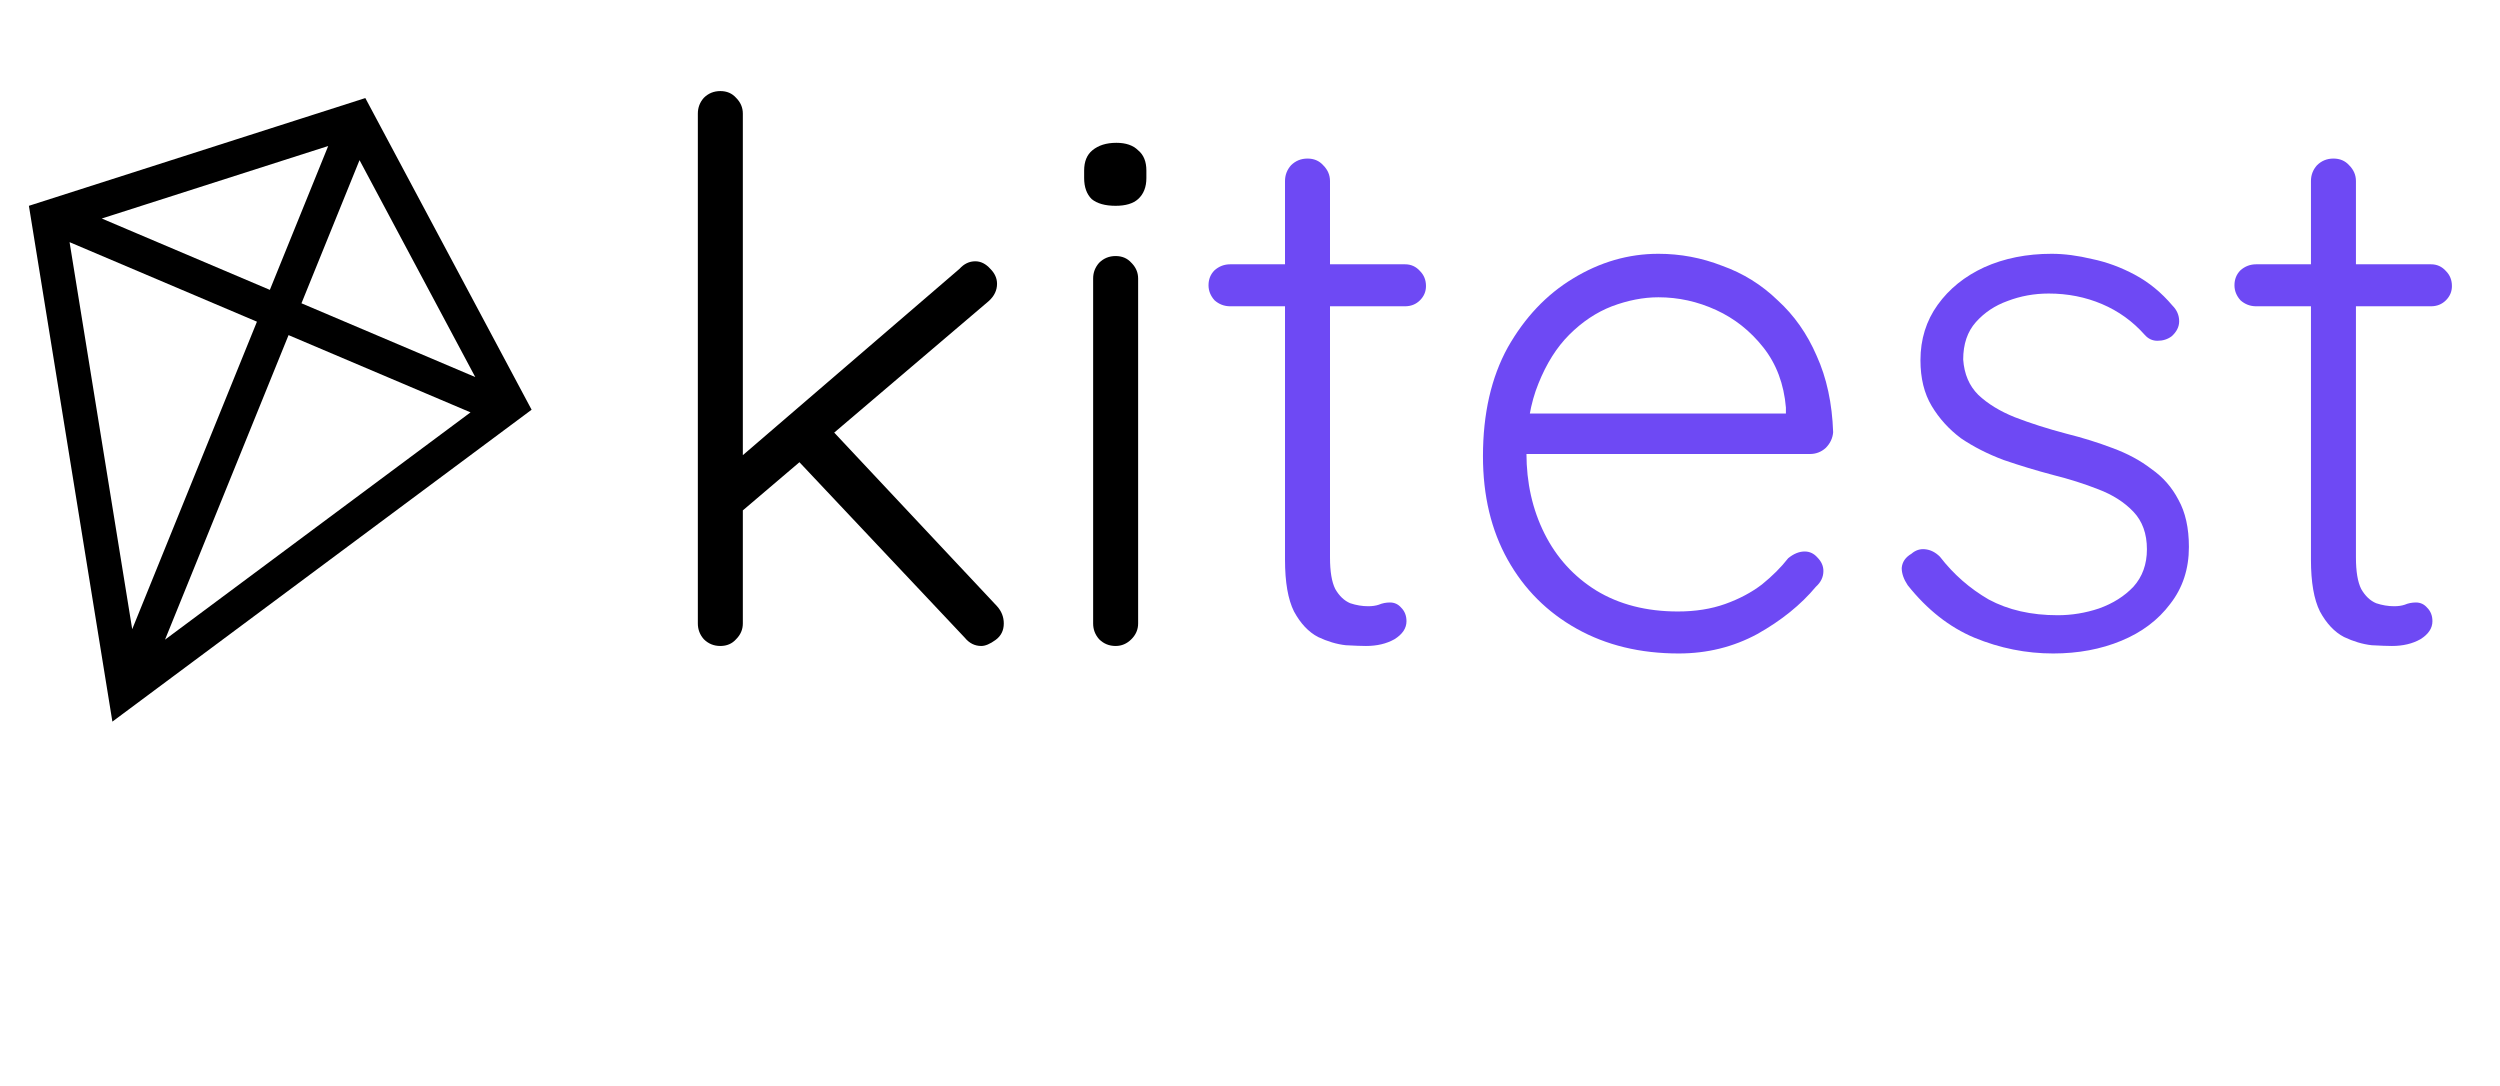
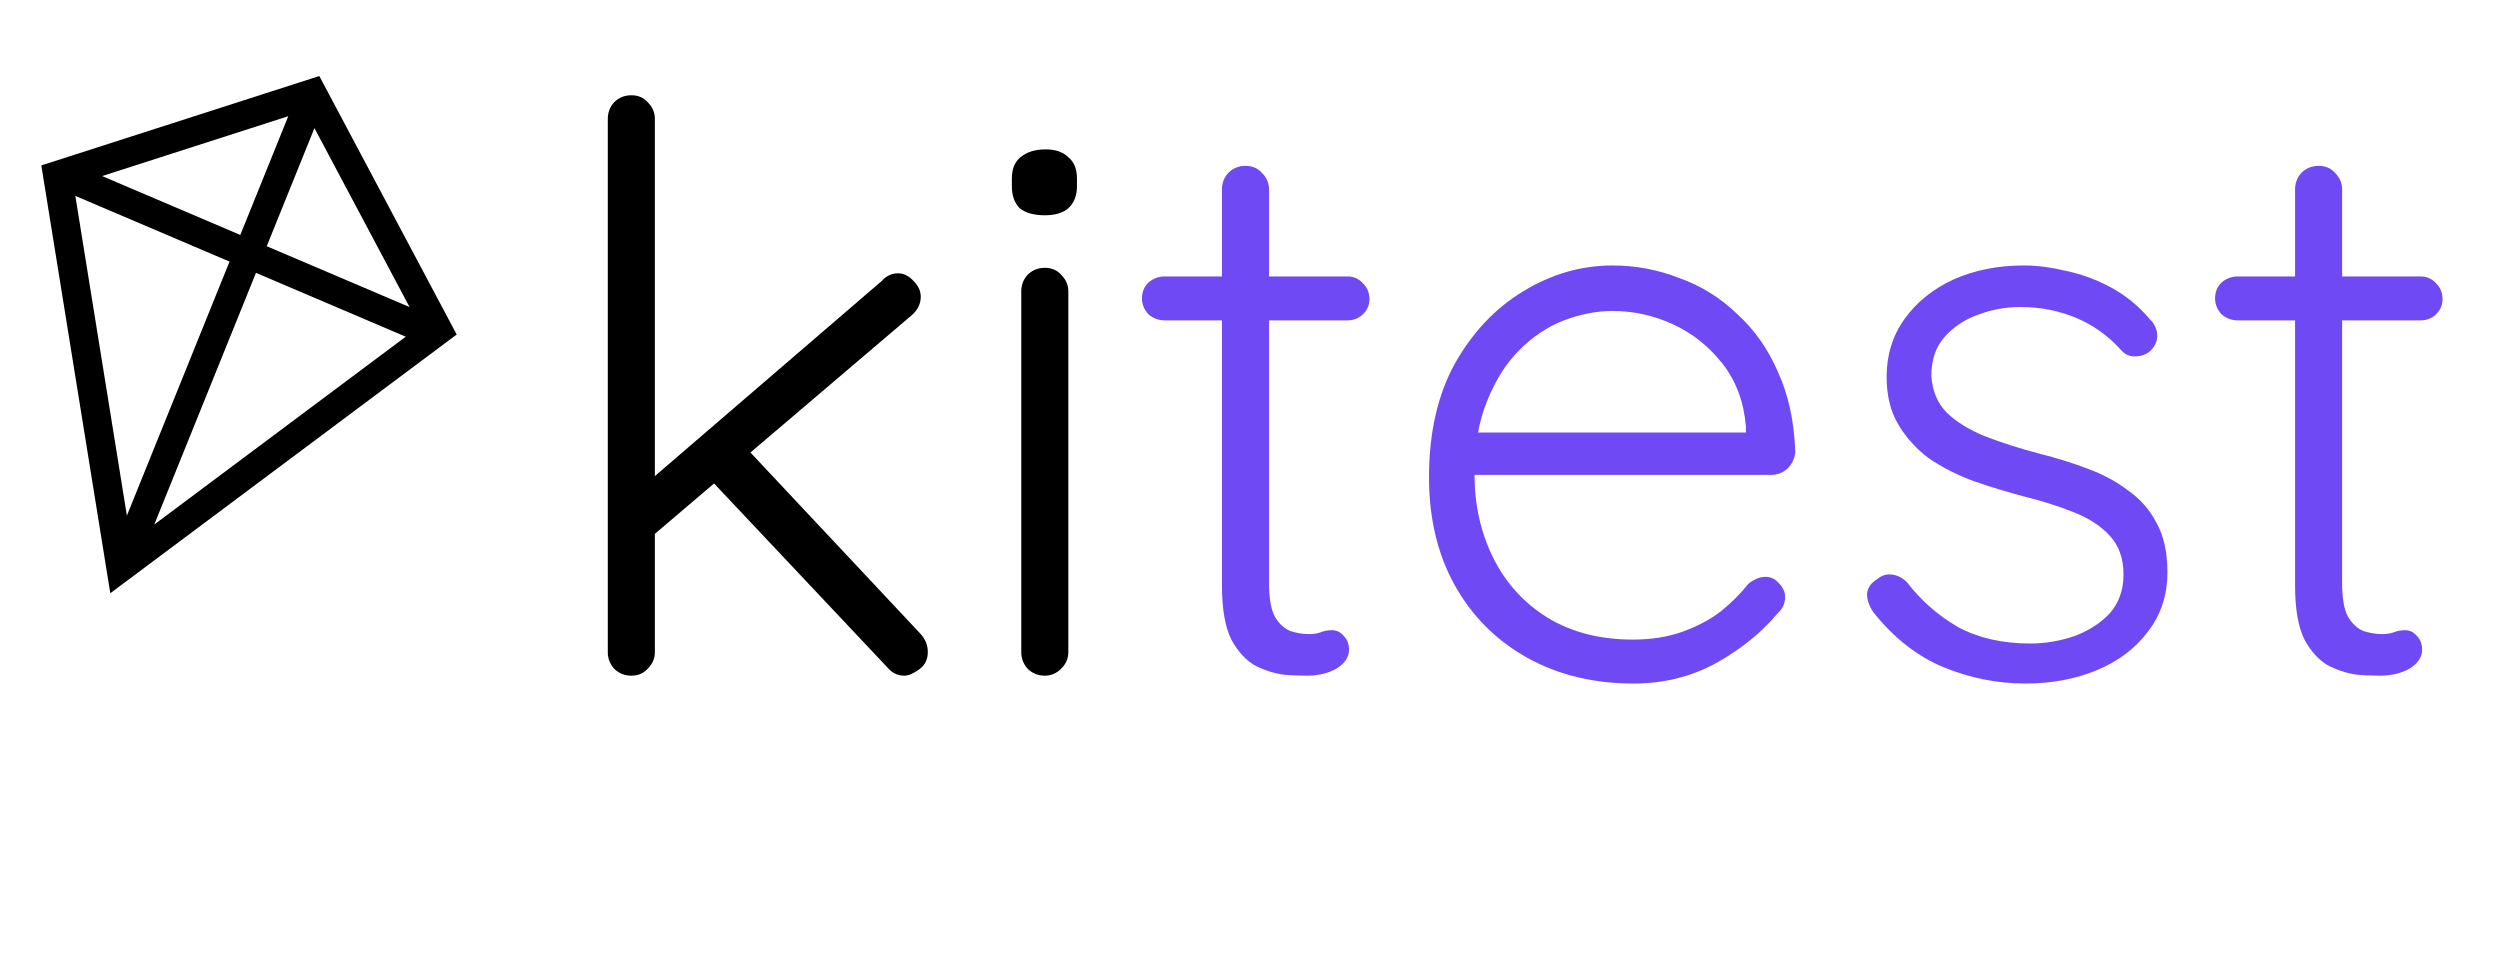
- <svg xmlns="http://www.w3.org/2000/svg" width="364" height="158" viewBox="0 0 364 158" fill="none">
-   <path d="M328.504 38.481H353.943C354.816 38.481 355.544 38.808 356.127 39.463C356.709 40.046 357 40.774 357 41.647C357 42.448 356.709 43.139 356.127 43.721C355.544 44.304 354.816 44.595 353.943 44.595H328.504C327.63 44.595 326.866 44.304 326.211 43.721C325.629 43.066 325.338 42.339 325.338 41.538C325.338 40.664 325.629 39.937 326.211 39.354C326.866 38.772 327.63 38.481 328.504 38.481ZM339.75 23.086C340.696 23.086 341.46 23.414 342.042 24.069C342.697 24.724 343.025 25.488 343.025 26.362V81.17C343.025 83.209 343.28 84.737 343.789 85.756C344.372 86.775 345.099 87.466 345.973 87.831C346.846 88.122 347.72 88.267 348.593 88.267C349.175 88.267 349.685 88.194 350.122 88.049C350.631 87.831 351.177 87.721 351.759 87.721C352.414 87.721 352.96 87.976 353.397 88.486C353.907 88.995 354.161 89.65 354.161 90.451C354.161 91.47 353.579 92.343 352.414 93.071C351.25 93.726 349.867 94.054 348.266 94.054C347.611 94.054 346.628 94.017 345.318 93.945C344.008 93.799 342.661 93.399 341.278 92.744C339.895 92.016 338.731 90.778 337.784 89.031C336.911 87.285 336.474 84.773 336.474 81.498V26.362C336.474 25.488 336.765 24.724 337.348 24.069C338.003 23.414 338.803 23.086 339.75 23.086Z" fill="#6E49F4" />
-   <path d="M277.762 85.21C277.18 84.337 276.889 83.5 276.889 82.699C276.961 81.826 277.435 81.134 278.308 80.624C278.89 80.115 279.545 79.897 280.273 79.969C281.074 80.042 281.802 80.406 282.457 81.061C284.422 83.609 286.788 85.683 289.554 87.285C292.392 88.813 295.741 89.577 299.598 89.577C301.636 89.577 303.638 89.25 305.603 88.595C307.641 87.867 309.315 86.811 310.626 85.428C311.936 83.973 312.591 82.153 312.591 79.969C312.591 77.713 311.936 75.893 310.626 74.51C309.315 73.127 307.605 72.036 305.494 71.235C303.456 70.434 301.272 69.743 298.943 69.161C296.468 68.505 294.066 67.778 291.737 66.977C289.408 66.103 287.334 65.048 285.514 63.811C283.767 62.501 282.348 60.936 281.256 59.116C280.164 57.296 279.618 55.076 279.618 52.456C279.618 49.399 280.455 46.706 282.129 44.377C283.803 42.047 286.06 40.228 288.899 38.917C291.81 37.607 295.085 36.952 298.725 36.952C300.545 36.952 302.51 37.207 304.621 37.717C306.731 38.153 308.806 38.917 310.844 40.009C312.882 41.101 314.702 42.593 316.303 44.486C316.958 45.141 317.286 45.905 317.286 46.779C317.286 47.579 316.922 48.307 316.194 48.962C315.611 49.399 314.92 49.617 314.119 49.617C313.391 49.617 312.773 49.326 312.263 48.744C310.516 46.779 308.442 45.286 306.04 44.267C303.638 43.248 301.054 42.739 298.288 42.739C296.177 42.739 294.176 43.103 292.283 43.831C290.463 44.486 288.935 45.505 287.698 46.888C286.46 48.271 285.841 50.09 285.841 52.347C285.987 54.458 286.715 56.168 288.025 57.478C289.408 58.788 291.191 59.88 293.375 60.754C295.631 61.627 298.143 62.428 300.908 63.156C303.238 63.738 305.458 64.429 307.568 65.23C309.752 66.031 311.645 67.05 313.246 68.287C314.92 69.452 316.23 70.944 317.176 72.763C318.195 74.583 318.705 76.876 318.705 79.642C318.705 82.844 317.795 85.611 315.975 87.94C314.228 90.269 311.863 92.052 308.879 93.29C305.894 94.527 302.583 95.146 298.943 95.146C295.013 95.146 291.191 94.381 287.479 92.853C283.84 91.324 280.601 88.777 277.762 85.21Z" fill="#6E49F4" />
-   <path d="M244.415 95.146C238.811 95.146 233.861 93.945 229.567 91.543C225.272 89.141 221.924 85.792 219.522 81.498C217.12 77.204 215.919 72.181 215.919 66.431C215.919 60.244 217.12 54.967 219.522 50.6C221.997 46.233 225.163 42.884 229.021 40.555C232.951 38.153 237.1 36.952 241.467 36.952C244.67 36.952 247.763 37.535 250.748 38.699C253.805 39.791 256.498 41.465 258.827 43.721C261.229 45.905 263.121 48.598 264.504 51.801C265.96 55.004 266.761 58.716 266.906 62.937C266.834 63.811 266.47 64.575 265.815 65.23C265.159 65.812 264.395 66.103 263.522 66.103H219.74L218.43 60.208H261.447L260.028 61.518V59.334C259.737 55.913 258.645 53.002 256.753 50.6C254.86 48.198 252.567 46.378 249.874 45.141C247.181 43.903 244.379 43.285 241.467 43.285C239.284 43.285 237.027 43.721 234.698 44.595C232.442 45.468 230.367 46.851 228.475 48.744C226.655 50.563 225.163 52.929 223.998 55.84C222.834 58.679 222.251 62.064 222.251 65.994C222.251 70.289 223.125 74.183 224.872 77.677C226.619 81.171 229.13 83.936 232.405 85.974C235.753 88.012 239.72 89.031 244.306 89.031C246.853 89.031 249.146 88.668 251.184 87.94C253.222 87.212 255.006 86.266 256.534 85.101C258.063 83.864 259.336 82.59 260.356 81.28C261.156 80.624 261.957 80.297 262.757 80.297C263.485 80.297 264.104 80.588 264.614 81.17C265.196 81.753 265.487 82.408 265.487 83.136C265.487 84.009 265.123 84.773 264.395 85.428C262.212 88.049 259.373 90.342 255.879 92.307C252.385 94.199 248.564 95.146 244.415 95.146Z" fill="#6E49F4" />
-   <path d="M179.127 38.481H204.566C205.439 38.481 206.167 38.808 206.749 39.463C207.332 40.046 207.623 40.774 207.623 41.647C207.623 42.448 207.332 43.139 206.749 43.721C206.167 44.304 205.439 44.595 204.566 44.595H179.127C178.253 44.595 177.489 44.304 176.834 43.721C176.252 43.066 175.96 42.339 175.96 41.538C175.96 40.664 176.252 39.937 176.834 39.354C177.489 38.772 178.253 38.481 179.127 38.481ZM190.372 23.086C191.319 23.086 192.083 23.414 192.665 24.069C193.32 24.724 193.648 25.488 193.648 26.362V81.17C193.648 83.209 193.902 84.737 194.412 85.756C194.994 86.775 195.722 87.466 196.596 87.831C197.469 88.122 198.343 88.267 199.216 88.267C199.798 88.267 200.308 88.194 200.744 88.049C201.254 87.831 201.8 87.721 202.382 87.721C203.037 87.721 203.583 87.976 204.02 88.486C204.529 88.995 204.784 89.65 204.784 90.451C204.784 91.47 204.202 92.343 203.037 93.071C201.873 93.726 200.49 94.054 198.888 94.054C198.233 94.054 197.251 94.017 195.941 93.945C194.63 93.799 193.284 93.399 191.901 92.744C190.518 92.016 189.353 90.778 188.407 89.031C187.534 87.285 187.097 84.773 187.097 81.498V26.362C187.097 25.488 187.388 24.724 187.97 24.069C188.625 23.414 189.426 23.086 190.372 23.086Z" fill="#6E49F4" />
-   <path d="M165.712 90.778C165.712 91.652 165.384 92.416 164.729 93.071C164.074 93.726 163.31 94.054 162.436 94.054C161.49 94.054 160.69 93.726 160.034 93.071C159.452 92.416 159.161 91.652 159.161 90.778V40.555C159.161 39.682 159.452 38.917 160.034 38.262C160.69 37.607 161.49 37.28 162.436 37.28C163.383 37.28 164.147 37.607 164.729 38.262C165.384 38.917 165.712 39.682 165.712 40.555V90.778ZM162.436 29.965C160.908 29.965 159.743 29.637 158.943 28.982C158.215 28.254 157.851 27.235 157.851 25.925V24.833C157.851 23.523 158.251 22.54 159.052 21.885C159.925 21.157 161.09 20.794 162.546 20.794C163.929 20.794 164.984 21.157 165.712 21.885C166.513 22.54 166.913 23.523 166.913 24.833V25.925C166.913 27.235 166.513 28.254 165.712 28.982C164.984 29.637 163.892 29.965 162.436 29.965Z" fill="black" />
-   <path d="M104.881 94.054C103.935 94.054 103.134 93.726 102.479 93.071C101.897 92.416 101.606 91.652 101.606 90.778V16.535C101.606 15.662 101.897 14.898 102.479 14.243C103.134 13.588 103.935 13.26 104.881 13.26C105.827 13.26 106.592 13.588 107.174 14.243C107.829 14.898 108.157 15.662 108.157 16.535V90.778C108.157 91.652 107.829 92.416 107.174 93.071C106.592 93.726 105.827 94.054 104.881 94.054ZM142.003 38.044C142.803 38.044 143.531 38.408 144.186 39.136C144.841 39.791 145.169 40.519 145.169 41.319C145.169 42.266 144.769 43.103 143.968 43.831L107.283 75.056L106.956 67.305L139.71 39.136C140.365 38.408 141.129 38.044 142.003 38.044ZM142.876 94.054C141.93 94.054 141.129 93.653 140.474 92.853L115.581 66.431L120.494 61.955L145.169 88.267C145.824 88.995 146.151 89.832 146.151 90.778C146.151 91.797 145.751 92.598 144.95 93.18C144.15 93.763 143.458 94.054 142.876 94.054Z" fill="black" />
-   <path d="M51.987 17.553L18.805 99.357M9.003 32.064L74.012 59.66M7.019 31.69L18.173 100.605L74.184 58.934L51.967 17.294L7.019 31.69Z" stroke="black" stroke-width="5" />
+ <svg xmlns="http://www.w3.org/2000/svg" width="348" height="134" viewBox="0 0 348 134" fill="none">
+   <path d="M311.504 38.481H336.943C337.816 38.481 338.544 38.808 339.127 39.463C339.709 40.046 340 40.774 340 41.647C340 42.448 339.709 43.139 339.127 43.721C338.544 44.304 337.816 44.595 336.943 44.595H311.504C310.63 44.595 309.866 44.304 309.211 43.721C308.629 43.066 308.338 42.339 308.338 41.538C308.338 40.664 308.629 39.937 309.211 39.354C309.866 38.772 310.63 38.481 311.504 38.481ZM322.75 23.086C323.696 23.086 324.46 23.414 325.042 24.069C325.697 24.724 326.025 25.488 326.025 26.362V81.17C326.025 83.209 326.28 84.737 326.789 85.756C327.372 86.775 328.099 87.466 328.973 87.831C329.846 88.122 330.72 88.267 331.593 88.267C332.175 88.267 332.685 88.194 333.122 88.049C333.631 87.831 334.177 87.721 334.759 87.721C335.414 87.721 335.96 87.976 336.397 88.486C336.907 88.995 337.161 89.65 337.161 90.451C337.161 91.47 336.579 92.343 335.414 93.071C334.25 93.726 332.867 94.054 331.266 94.054C330.611 94.054 329.628 94.017 328.318 93.945C327.008 93.799 325.661 93.399 324.278 92.744C322.895 92.016 321.731 90.778 320.784 89.031C319.911 87.285 319.474 84.773 319.474 81.498V26.362C319.474 25.488 319.765 24.724 320.348 24.069C321.003 23.414 321.803 23.086 322.75 23.086Z" fill="#6E49F4" />
+   <path d="M260.762 85.21C260.18 84.337 259.889 83.5 259.889 82.699C259.961 81.826 260.435 81.134 261.308 80.624C261.89 80.115 262.545 79.897 263.273 79.969C264.074 80.042 264.802 80.406 265.457 81.061C267.422 83.609 269.788 85.683 272.554 87.285C275.392 88.813 278.741 89.577 282.598 89.577C284.636 89.577 286.638 89.25 288.603 88.595C290.641 87.867 292.315 86.811 293.626 85.428C294.936 83.973 295.591 82.153 295.591 79.969C295.591 77.713 294.936 75.893 293.626 74.51C292.315 73.127 290.605 72.036 288.494 71.235C286.456 70.434 284.272 69.743 281.943 69.161C279.468 68.505 277.066 67.778 274.737 66.977C272.408 66.103 270.334 65.048 268.514 63.811C266.767 62.501 265.348 60.936 264.256 59.116C263.164 57.296 262.618 55.076 262.618 52.456C262.618 49.399 263.455 46.706 265.129 44.377C266.803 42.047 269.06 40.228 271.899 38.917C274.81 37.607 278.085 36.952 281.725 36.952C283.545 36.952 285.51 37.207 287.621 37.717C289.731 38.153 291.806 38.917 293.844 40.009C295.882 41.101 297.702 42.593 299.303 44.486C299.958 45.141 300.286 45.905 300.286 46.779C300.286 47.579 299.922 48.307 299.194 48.962C298.611 49.399 297.92 49.617 297.119 49.617C296.391 49.617 295.773 49.326 295.263 48.744C293.516 46.779 291.442 45.286 289.04 44.267C286.638 43.248 284.054 42.739 281.288 42.739C279.177 42.739 277.176 43.103 275.283 43.831C273.463 44.486 271.935 45.505 270.698 46.888C269.46 48.271 268.841 50.09 268.841 52.347C268.987 54.458 269.715 56.168 271.025 57.478C272.408 58.788 274.191 59.88 276.375 60.754C278.631 61.627 281.143 62.428 283.908 63.156C286.238 63.738 288.458 64.429 290.568 65.23C292.752 66.031 294.645 67.05 296.246 68.287C297.92 69.452 299.23 70.944 300.176 72.763C301.195 74.583 301.705 76.876 301.705 79.642C301.705 82.844 300.795 85.611 298.975 87.94C297.228 90.269 294.863 92.052 291.879 93.29C288.894 94.527 285.583 95.146 281.943 95.146C278.013 95.146 274.191 94.381 270.479 92.853C266.84 91.324 263.601 88.777 260.762 85.21Z" fill="#6E49F4" />
+   <path d="M227.415 95.146C221.811 95.146 216.861 93.945 212.567 91.543C208.272 89.141 204.924 85.792 202.522 81.498C200.12 77.204 198.919 72.181 198.919 66.431C198.919 60.244 200.12 54.967 202.522 50.6C204.997 46.233 208.163 42.884 212.021 40.555C215.951 38.153 220.1 36.952 224.467 36.952C227.67 36.952 230.763 37.535 233.748 38.699C236.805 39.791 239.498 41.465 241.827 43.721C244.229 45.905 246.121 48.598 247.504 51.801C248.96 55.004 249.761 58.716 249.906 62.937C249.834 63.811 249.47 64.575 248.815 65.23C248.159 65.812 247.395 66.103 246.522 66.103H202.74L201.43 60.208H244.447L243.028 61.518V59.334C242.737 55.913 241.645 53.002 239.753 50.6C237.86 48.198 235.567 46.378 232.874 45.141C230.181 43.903 227.379 43.285 224.467 43.285C222.284 43.285 220.027 43.721 217.698 44.595C215.442 45.468 213.367 46.851 211.475 48.744C209.655 50.563 208.163 52.929 206.998 55.84C205.834 58.679 205.251 62.064 205.251 65.994C205.251 70.289 206.125 74.183 207.872 77.677C209.619 81.171 212.13 83.936 215.405 85.974C218.753 88.012 222.72 89.031 227.306 89.031C229.853 89.031 232.146 88.668 234.184 87.94C236.222 87.212 238.006 86.266 239.534 85.101C241.063 83.864 242.336 82.59 243.356 81.28C244.156 80.624 244.957 80.297 245.757 80.297C246.485 80.297 247.104 80.588 247.614 81.17C248.196 81.753 248.487 82.408 248.487 83.136C248.487 84.009 248.123 84.773 247.395 85.428C245.212 88.049 242.373 90.342 238.879 92.307C235.385 94.199 231.564 95.146 227.415 95.146Z" fill="#6E49F4" />
+   <path d="M162.127 38.481H187.566C188.439 38.481 189.167 38.808 189.749 39.463C190.332 40.046 190.623 40.774 190.623 41.647C190.623 42.448 190.332 43.139 189.749 43.721C189.167 44.304 188.439 44.595 187.566 44.595H162.127C161.253 44.595 160.489 44.304 159.834 43.721C159.252 43.066 158.96 42.339 158.96 41.538C158.96 40.664 159.252 39.937 159.834 39.354C160.489 38.772 161.253 38.481 162.127 38.481ZM173.372 23.086C174.319 23.086 175.083 23.414 175.665 24.069C176.32 24.724 176.648 25.488 176.648 26.362V81.17C176.648 83.209 176.902 84.737 177.412 85.756C177.994 86.775 178.722 87.466 179.596 87.831C180.469 88.122 181.343 88.267 182.216 88.267C182.798 88.267 183.308 88.194 183.744 88.049C184.254 87.831 184.8 87.721 185.382 87.721C186.037 87.721 186.583 87.976 187.02 88.486C187.529 88.995 187.784 89.65 187.784 90.451C187.784 91.47 187.202 92.343 186.037 93.071C184.873 93.726 183.49 94.054 181.888 94.054C181.233 94.054 180.251 94.017 178.941 93.945C177.63 93.799 176.284 93.399 174.901 92.744C173.518 92.016 172.353 90.778 171.407 89.031C170.534 87.285 170.097 84.773 170.097 81.498V26.362C170.097 25.488 170.388 24.724 170.97 24.069C171.625 23.414 172.426 23.086 173.372 23.086Z" fill="#6E49F4" />
+   <path d="M148.712 90.778C148.712 91.652 148.384 92.416 147.729 93.071C147.074 93.726 146.31 94.054 145.436 94.054C144.49 94.054 143.69 93.726 143.034 93.071C142.452 92.416 142.161 91.652 142.161 90.778V40.555C142.161 39.682 142.452 38.917 143.034 38.262C143.69 37.607 144.49 37.28 145.436 37.28C146.383 37.28 147.147 37.607 147.729 38.262C148.384 38.917 148.712 39.682 148.712 40.555V90.778ZM145.436 29.965C143.908 29.965 142.743 29.637 141.943 28.982C141.215 28.254 140.851 27.235 140.851 25.925V24.833C140.851 23.523 141.251 22.54 142.052 21.885C142.925 21.157 144.09 20.794 145.546 20.794C146.929 20.794 147.984 21.157 148.712 21.885C149.513 22.54 149.913 23.523 149.913 24.833V25.925C149.913 27.235 149.513 28.254 148.712 28.982C147.984 29.637 146.892 29.965 145.436 29.965Z" fill="black" />
+   <path d="M87.881 94.054C86.935 94.054 86.134 93.726 85.479 93.071C84.897 92.416 84.606 91.652 84.606 90.778V16.535C84.606 15.662 84.897 14.898 85.479 14.243C86.134 13.588 86.935 13.26 87.881 13.26C88.827 13.26 89.592 13.588 90.174 14.243C90.829 14.898 91.157 15.662 91.157 16.535V90.778C91.157 91.652 90.829 92.416 90.174 93.071C89.592 93.726 88.827 94.054 87.881 94.054ZM125.003 38.044C125.803 38.044 126.531 38.408 127.186 39.136C127.841 39.791 128.169 40.519 128.169 41.319C128.169 42.266 127.769 43.103 126.968 43.831L90.283 75.056L89.956 67.305L122.71 39.136C123.365 38.408 124.129 38.044 125.003 38.044ZM125.876 94.054C124.93 94.054 124.129 93.653 123.474 92.853L98.581 66.431L103.494 61.955L128.169 88.267C128.824 88.995 129.151 89.832 129.151 90.778C129.151 91.797 128.751 92.598 127.95 93.18C127.15 93.763 126.458 94.054 125.876 94.054Z" fill="black" />
+   <path d="M43.484 13.205L17.3 78.011M9.565 24.701L60.864 46.563M8 24.404L16.802 79L61 45.988L43.468 13L8 24.404Z" stroke="black" stroke-width="4" />
</svg>
